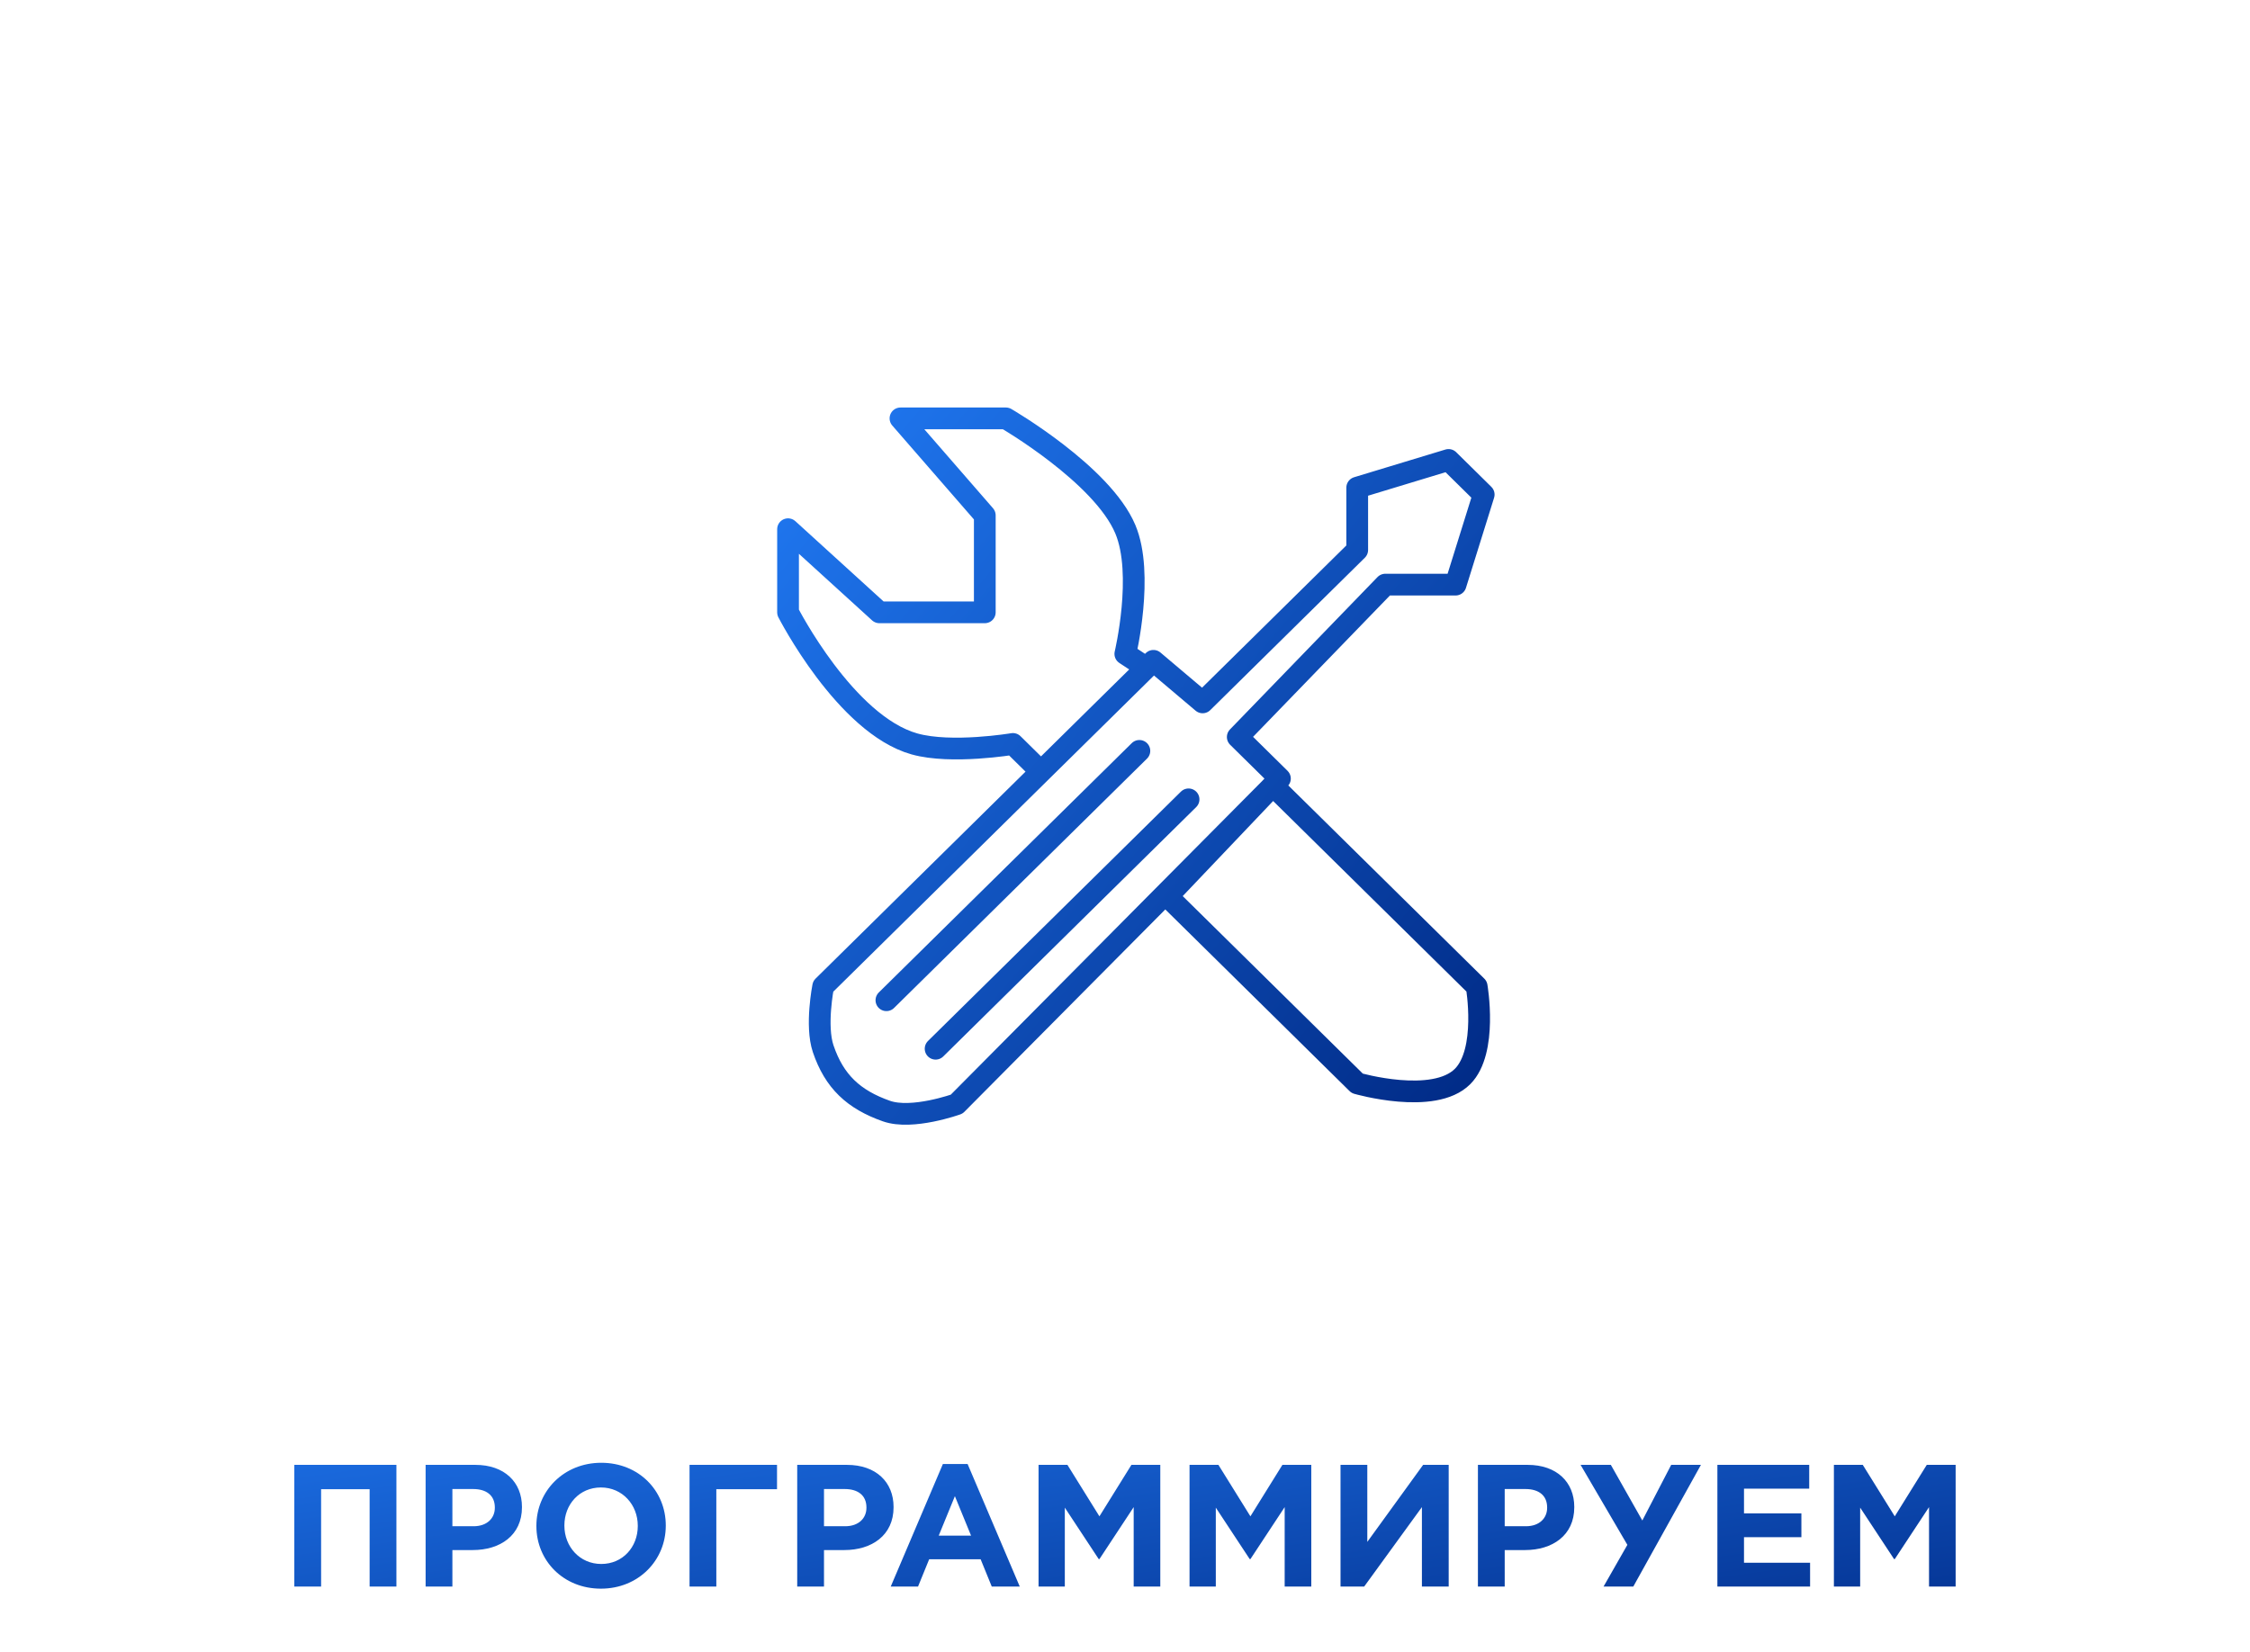
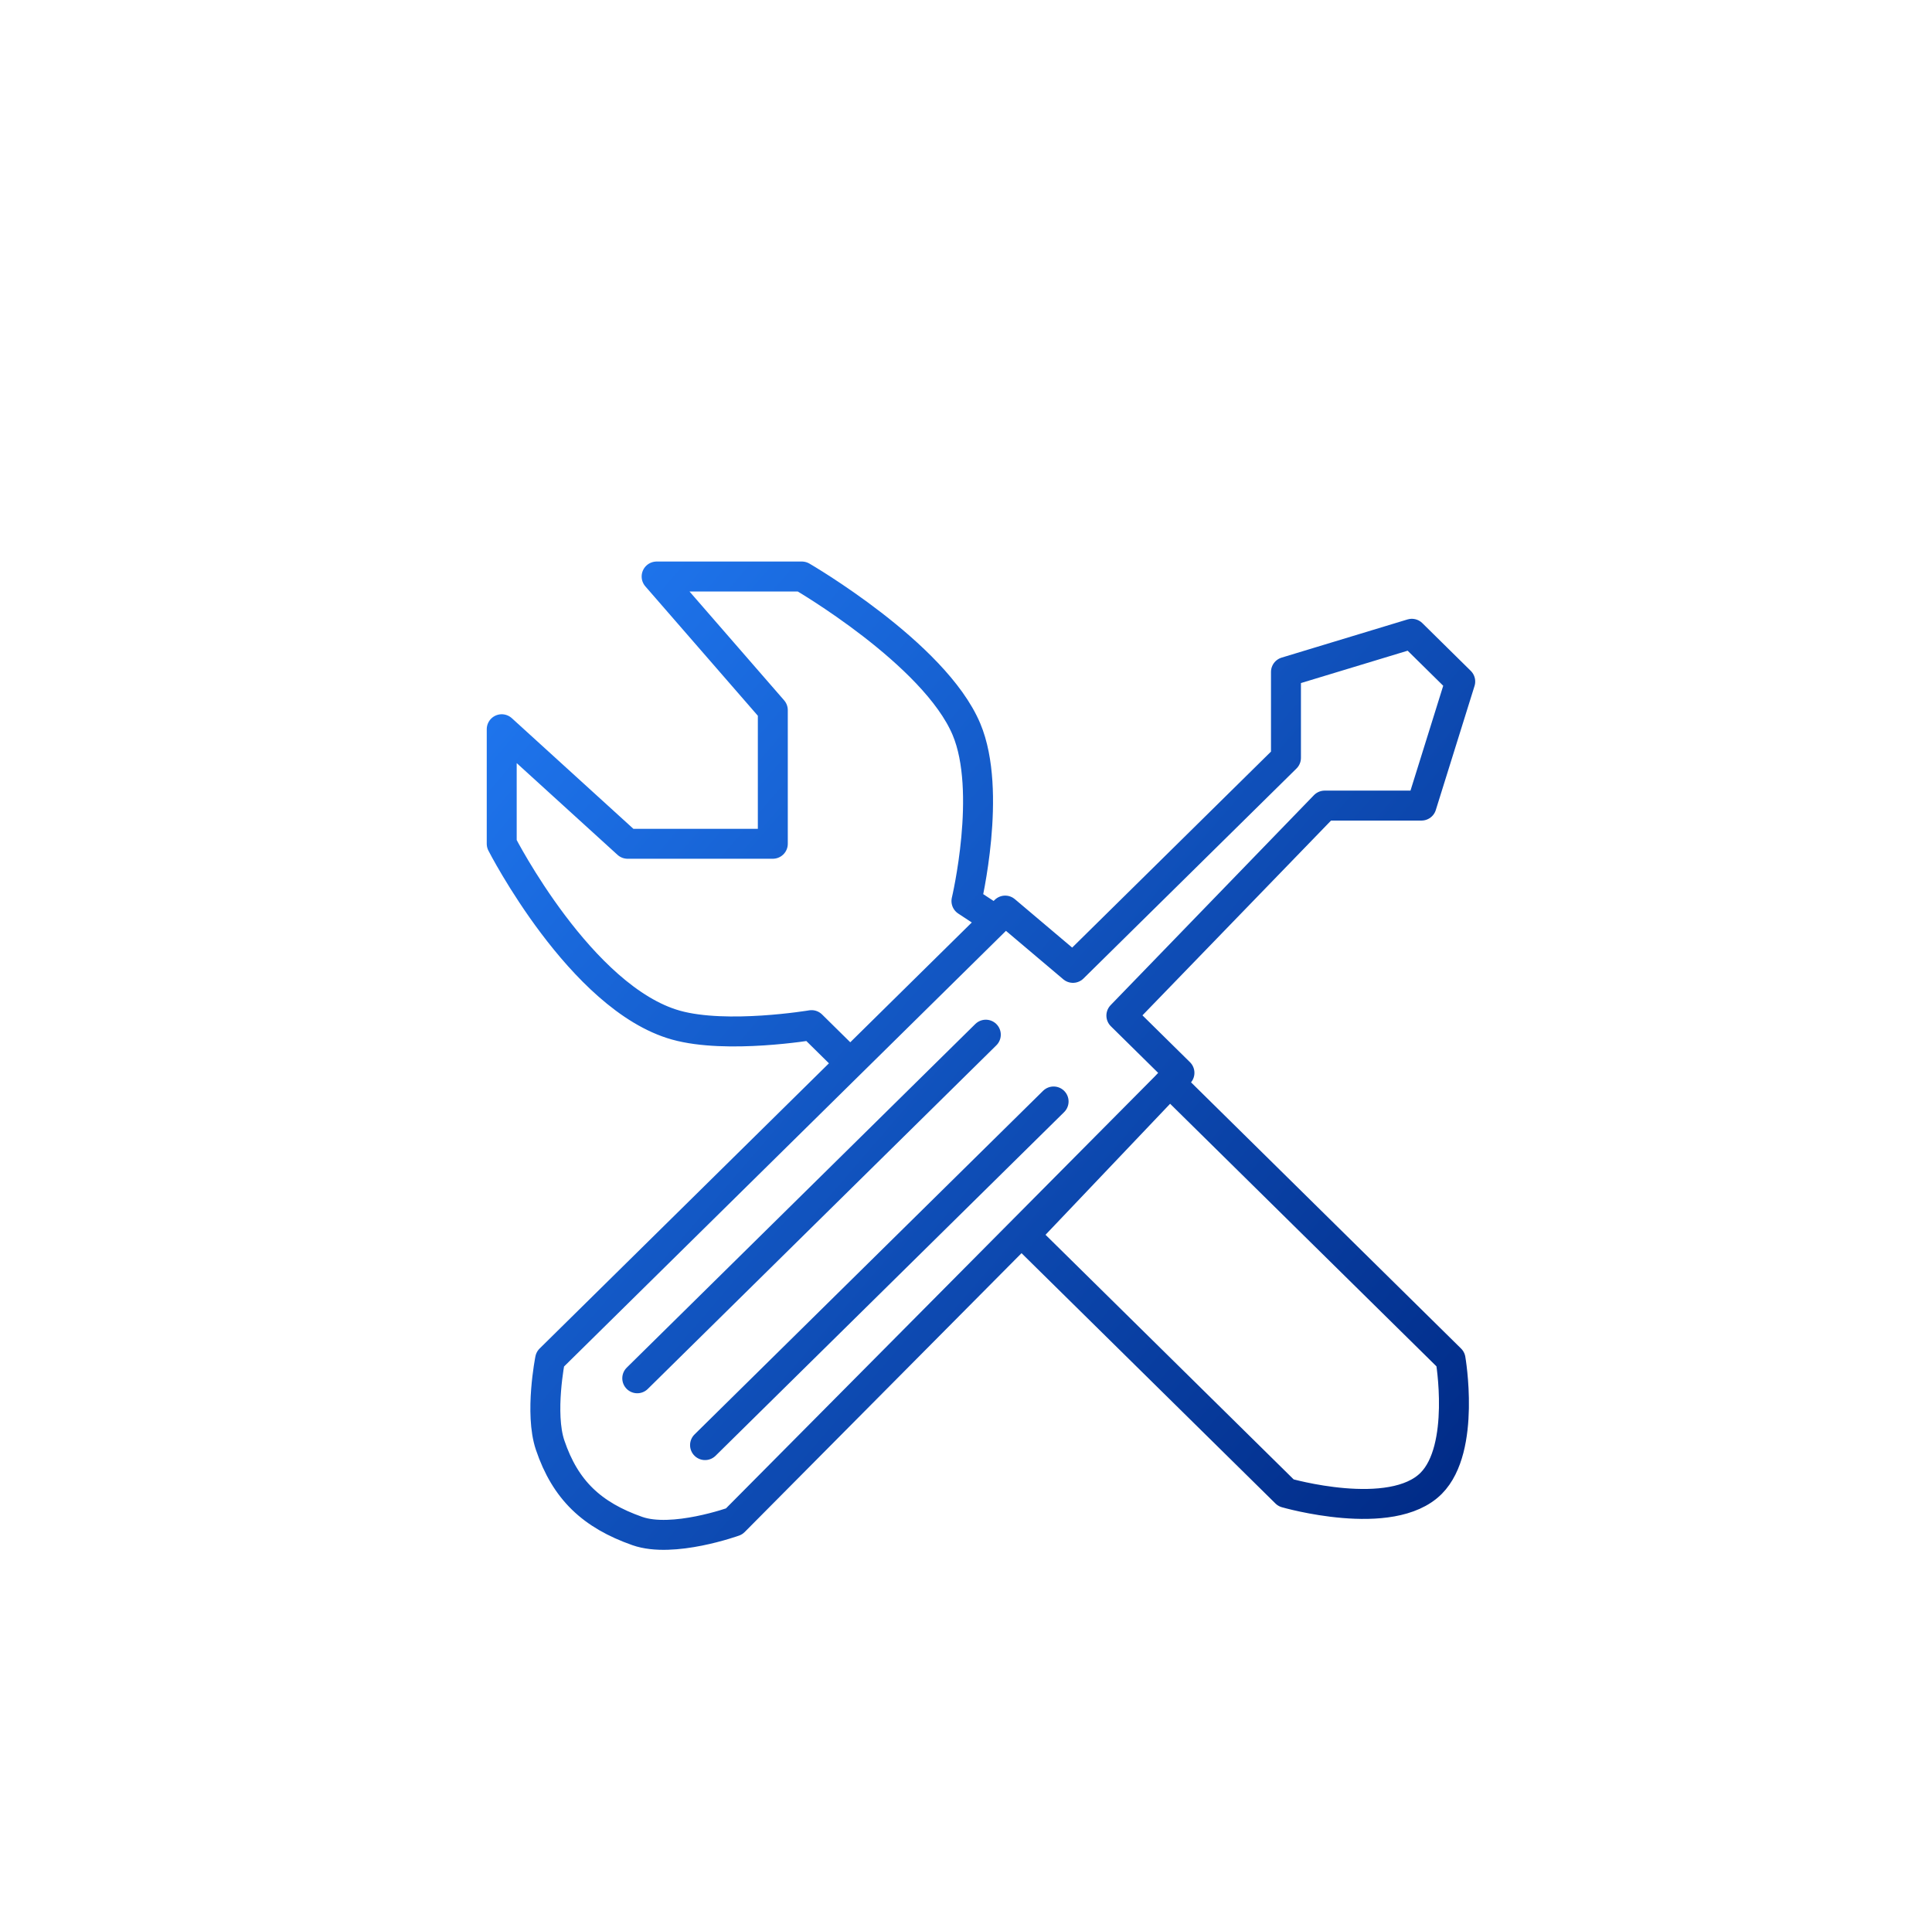
- <svg xmlns="http://www.w3.org/2000/svg" width="207" height="152" viewBox="0 0 207 152" fill="none">
-   <path d="M81.55 92.044L104.823 69.097M86.076 96.506L109.348 73.558M110.641 64.635L124.864 50.611V44.874L133.268 42.325L136.5 45.512L133.914 53.798H127.449L113.874 67.822L117.752 71.646L88.015 101.605C88.015 101.605 83.928 103.08 81.55 102.243C78.524 101.177 76.749 99.512 75.732 96.506C75.014 94.38 75.732 90.769 75.732 90.769L106.116 60.81L110.641 64.635ZM80.904 56.348H90.601V47.424L82.843 38.5H92.54C92.54 38.5 101.398 43.636 103.53 48.699C105.273 52.837 103.53 60.172 103.53 60.172L105.47 61.447L95.773 71.009L93.187 68.459C93.187 68.459 87.537 69.411 84.136 68.459C77.78 66.68 72.5 56.348 72.5 56.348V48.699L80.904 56.348ZM107.409 82.483L124.864 99.693C124.864 99.693 131.905 101.729 134.561 99.056C136.884 96.716 135.854 90.769 135.854 90.769L117.106 72.284L107.409 82.483Z" stroke="url(#paint0_linear_117_5274)" stroke-width="2" stroke-linecap="round" stroke-linejoin="round" />
-   <path d="M27.078 146H29.542V137.04H34.006V146H36.47V134.8H27.078V146ZM39.157 146H41.62V142.64H43.492C46.005 142.64 48.02 141.296 48.02 138.704V138.672C48.02 136.384 46.404 134.8 43.733 134.8H39.157V146ZM41.62 140.448V137.024H43.525C44.757 137.024 45.525 137.616 45.525 138.72V138.752C45.525 139.712 44.804 140.448 43.572 140.448H41.62ZM55.284 146.192C58.74 146.192 61.252 143.584 61.252 140.4V140.368C61.252 137.184 58.772 134.608 55.316 134.608C51.86 134.608 49.348 137.216 49.348 140.4V140.432C49.348 143.616 51.828 146.192 55.284 146.192ZM55.316 143.92C53.332 143.92 51.924 142.32 51.924 140.4V140.368C51.924 138.448 53.3 136.88 55.284 136.88C57.268 136.88 58.676 138.48 58.676 140.4V140.432C58.676 142.352 57.3 143.92 55.316 143.92ZM63.438 146H65.902V137.04H71.486V134.8H63.438V146ZM73.344 146H75.808V142.64H77.68C80.192 142.64 82.208 141.296 82.208 138.704V138.672C82.208 136.384 80.592 134.8 77.92 134.8H73.344V146ZM75.808 140.448V137.024H77.712C78.944 137.024 79.712 137.616 79.712 138.72V138.752C79.712 139.712 78.992 140.448 77.76 140.448H75.808ZM81.947 146H84.459L85.483 143.488H90.219L91.243 146H93.819L89.019 134.72H86.746L81.947 146ZM86.362 141.312L87.85 137.68L89.338 141.312H86.362ZM95.547 146H97.963V138.736L101.083 143.472H101.147L104.299 138.688V146H106.747V134.8H104.091L101.147 139.536L98.203 134.8H95.547V146ZM109.438 146H111.854V138.736L114.974 143.472H115.038L118.19 138.688V146H120.638V134.8H117.982L115.038 139.536L112.094 134.8H109.438V146ZM133.28 146V134.8H130.928L125.792 141.888V134.8H123.328V146H125.504L130.816 138.688V146H133.28ZM135.969 146H138.433V142.64H140.305C142.817 142.64 144.833 141.296 144.833 138.704V138.672C144.833 136.384 143.217 134.8 140.545 134.8H135.969V146ZM138.433 140.448V137.024H140.337C141.569 137.024 142.337 137.616 142.337 138.72V138.752C142.337 139.712 141.617 140.448 140.385 140.448H138.433ZM150.262 146L156.486 134.8H153.75L151.094 139.92L148.198 134.8H145.414L149.718 142.16L147.526 146H150.262ZM158 146H166.528V143.808H160.448V141.456H165.728V139.264H160.448V136.992H166.448V134.8H158V146ZM168.719 146H171.135V138.736L174.255 143.472H174.319L177.471 138.688V146H179.919V134.8H177.263L174.319 139.536L171.375 134.8H168.719V146Z" fill="url(#paint1_linear_117_5274)" />
+ <svg xmlns="http://www.w3.org/2000/svg" width="129" height="128" viewBox="0 0 129 128" fill="none">
+   <path d="M42.55 92.044L65.823 69.097M47.076 96.506L70.349 73.558M71.641 64.635L85.864 50.611V44.874L94.268 42.325L97.5 45.512L94.914 53.798H88.45L74.874 67.822L78.752 71.646L49.015 101.605C49.015 101.605 44.928 103.08 42.55 102.243C39.524 101.177 37.748 99.512 36.732 96.506C36.014 94.38 36.732 90.769 36.732 90.769L67.116 60.81L71.641 64.635ZM41.904 56.348H51.601V47.424L43.843 38.5H53.54C53.54 38.5 62.398 43.636 64.53 48.699C66.273 52.837 64.53 60.172 64.53 60.172L66.47 61.447L56.773 71.009L54.187 68.459C54.187 68.459 48.536 69.411 45.136 68.459C38.78 66.68 33.5 56.348 33.5 56.348V48.699L41.904 56.348ZM68.409 82.483L85.864 99.693C85.864 99.693 92.905 101.729 95.561 99.056C97.884 96.716 96.853 90.769 96.853 90.769L78.106 72.284L68.409 82.483Z" stroke="url(#paint0_linear_704_1992)" stroke-width="2" stroke-linecap="round" stroke-linejoin="round" />
  <defs>
-     <linearGradient id="paint0_linear_117_5274" x1="72.5" y1="47.5" x2="136.5" y2="102.5" gradientUnits="userSpaceOnUse">
-       <stop stop-color="#1E74EC" />
-       <stop offset="1" stop-color="#002984" />
-     </linearGradient>
-     <linearGradient id="paint1_linear_117_5274" x1="2" y1="131.375" x2="8.555" y2="179.025" gradientUnits="userSpaceOnUse">
+     <linearGradient id="paint0_linear_704_1992" x1="33.5" y1="47.5" x2="97.5" y2="102.5" gradientUnits="userSpaceOnUse">
      <stop stop-color="#1E74EC" />
      <stop offset="1" stop-color="#002984" />
    </linearGradient>
  </defs>
</svg>
